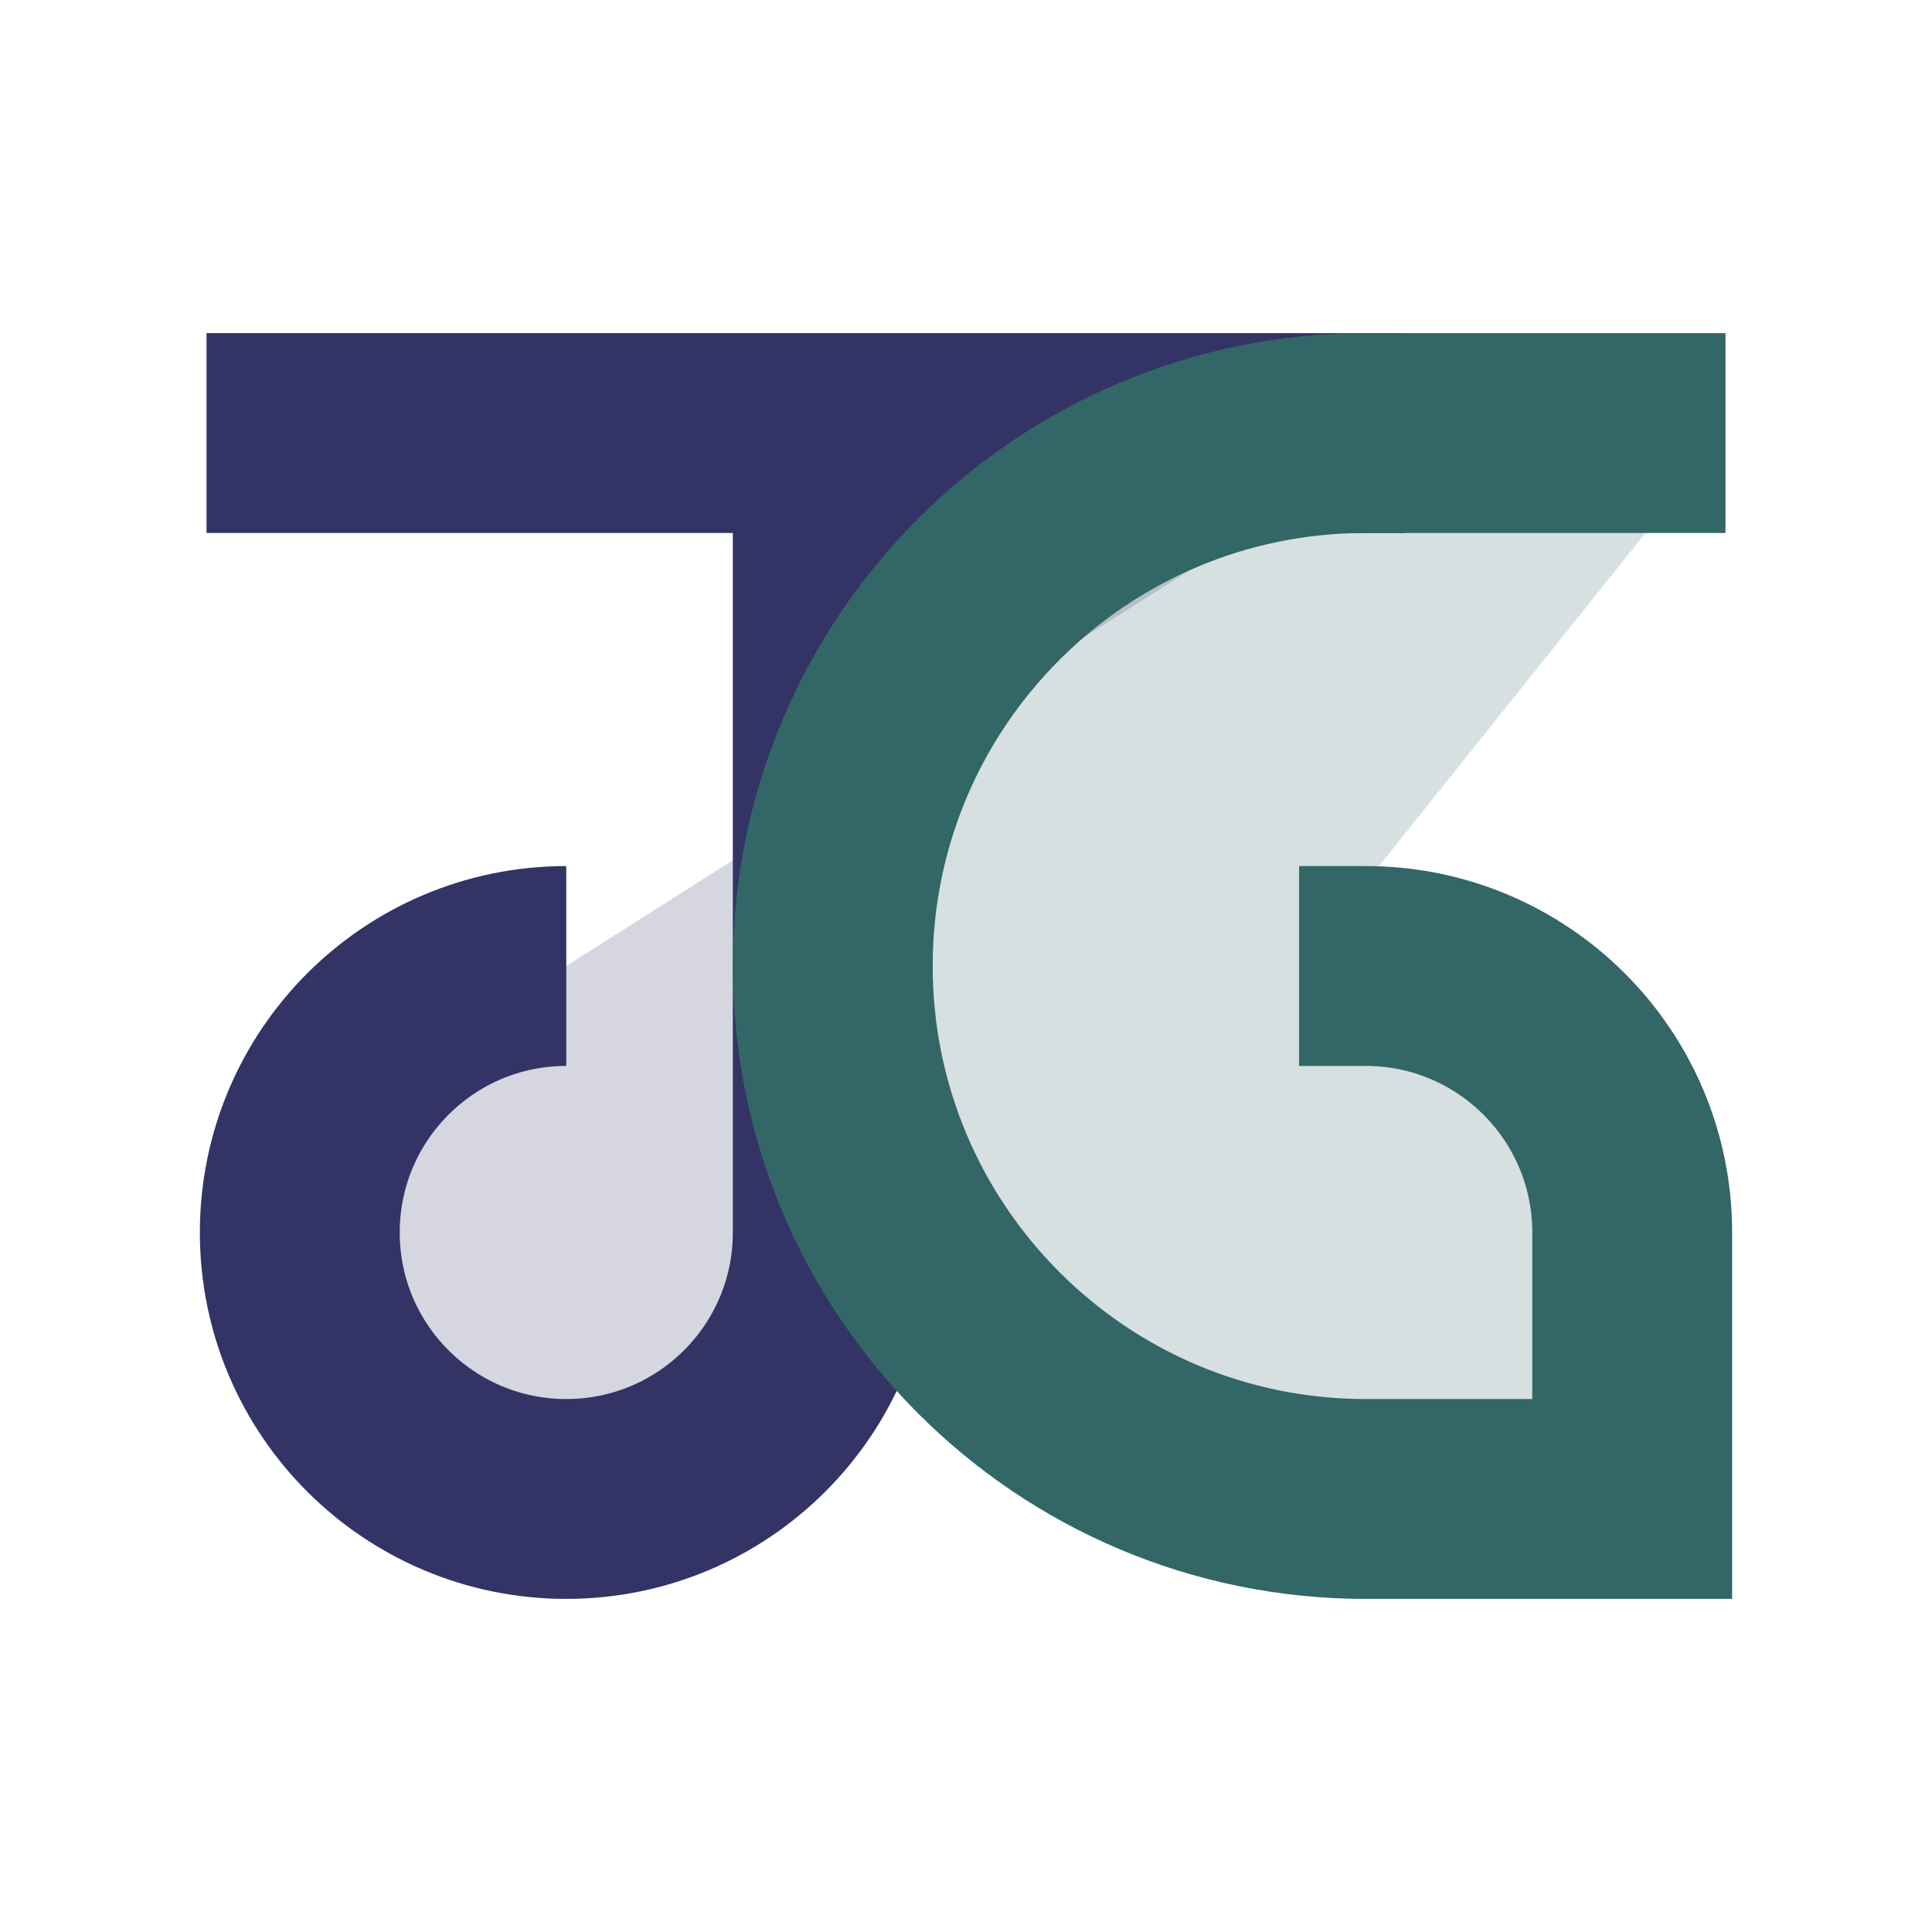
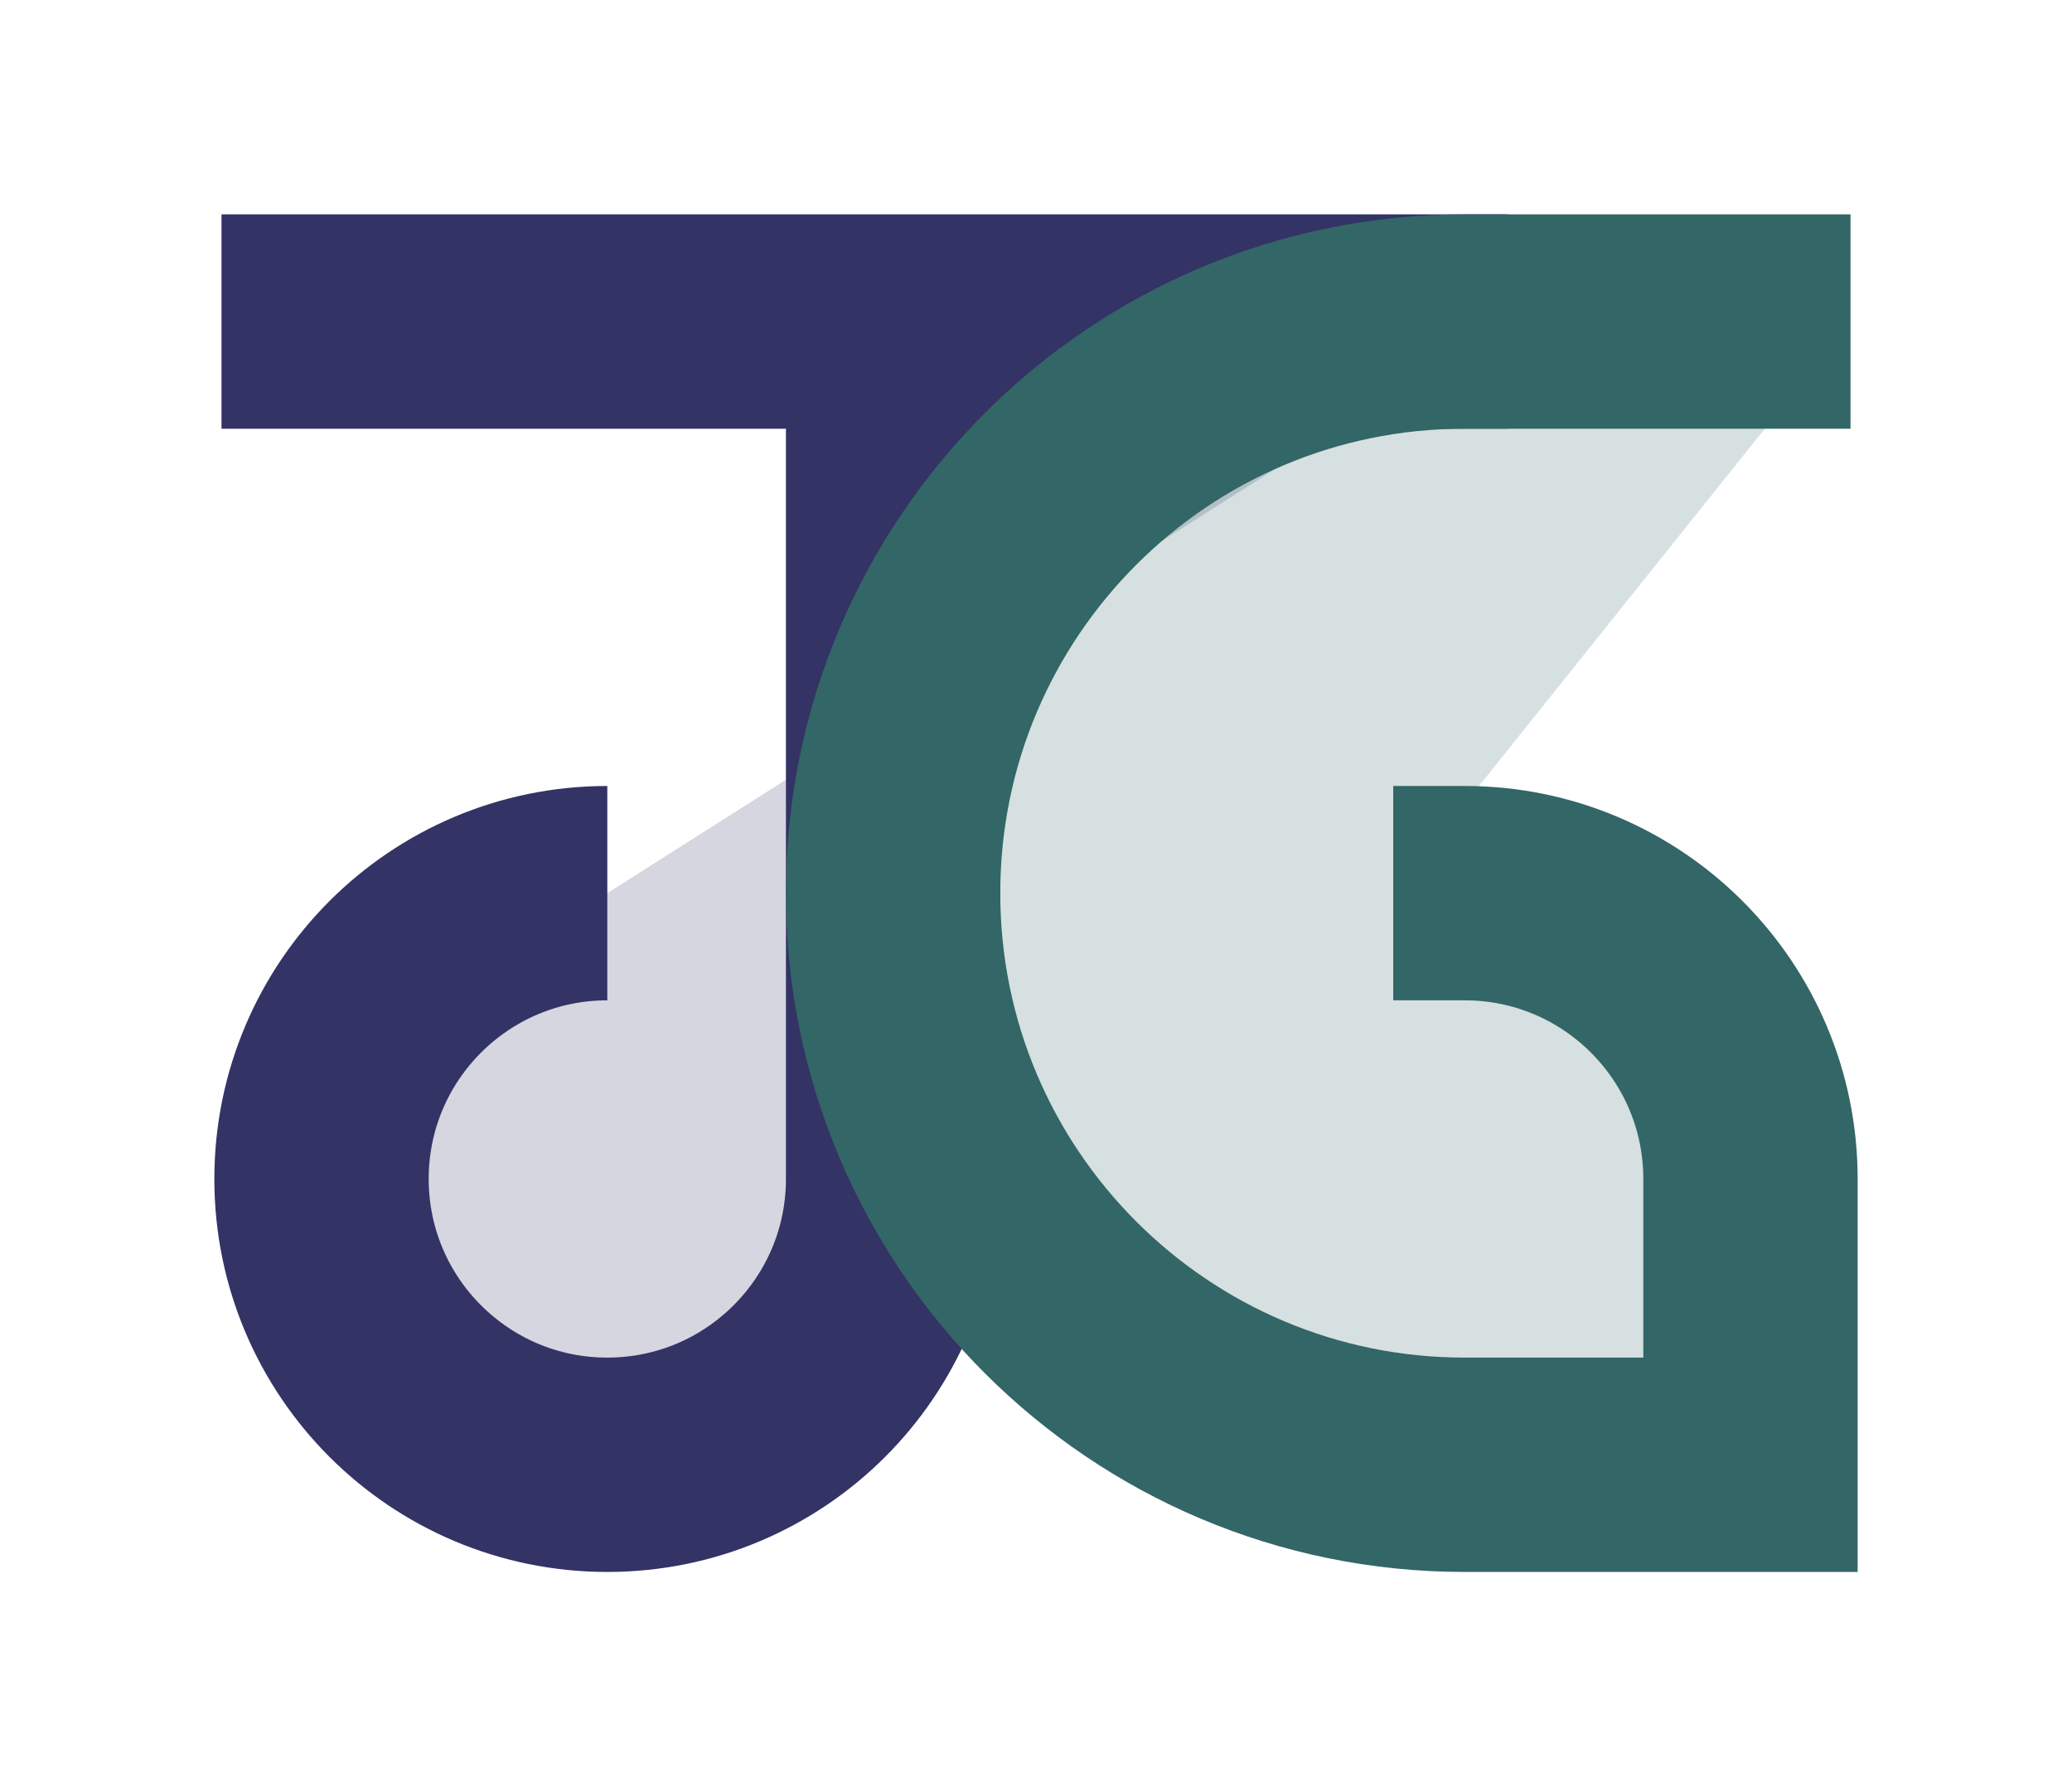
- <svg xmlns="http://www.w3.org/2000/svg" viewBox="0 0 29 29" fill-opacity=".2" stroke-width="3">
-   <path stroke="#336" fill="#336" d="m8.5 14.5a4 4 90 104 4v-12h-9.4h18" />
-   <path stroke="#366" fill="#366" d="m19.5 14.5h1a4 4 90 014 4v4h-4a1 1 0 010-16h5.4" />
+ <svg xmlns="http://www.w3.org/2000/svg" fill-opacity=".2" stroke-width="3" viewBox="0 0 29 25">
+   <path fill="#336" stroke="#336" d="m8.5 12.5a4 4 90 104 4v-12h-9.4h18" />
+   <path fill="#366" stroke="#366" d="m19.5 12.5h1a4 4 90 014 4v4h-4a1 1 0 010-16h5.4" />
</svg>
